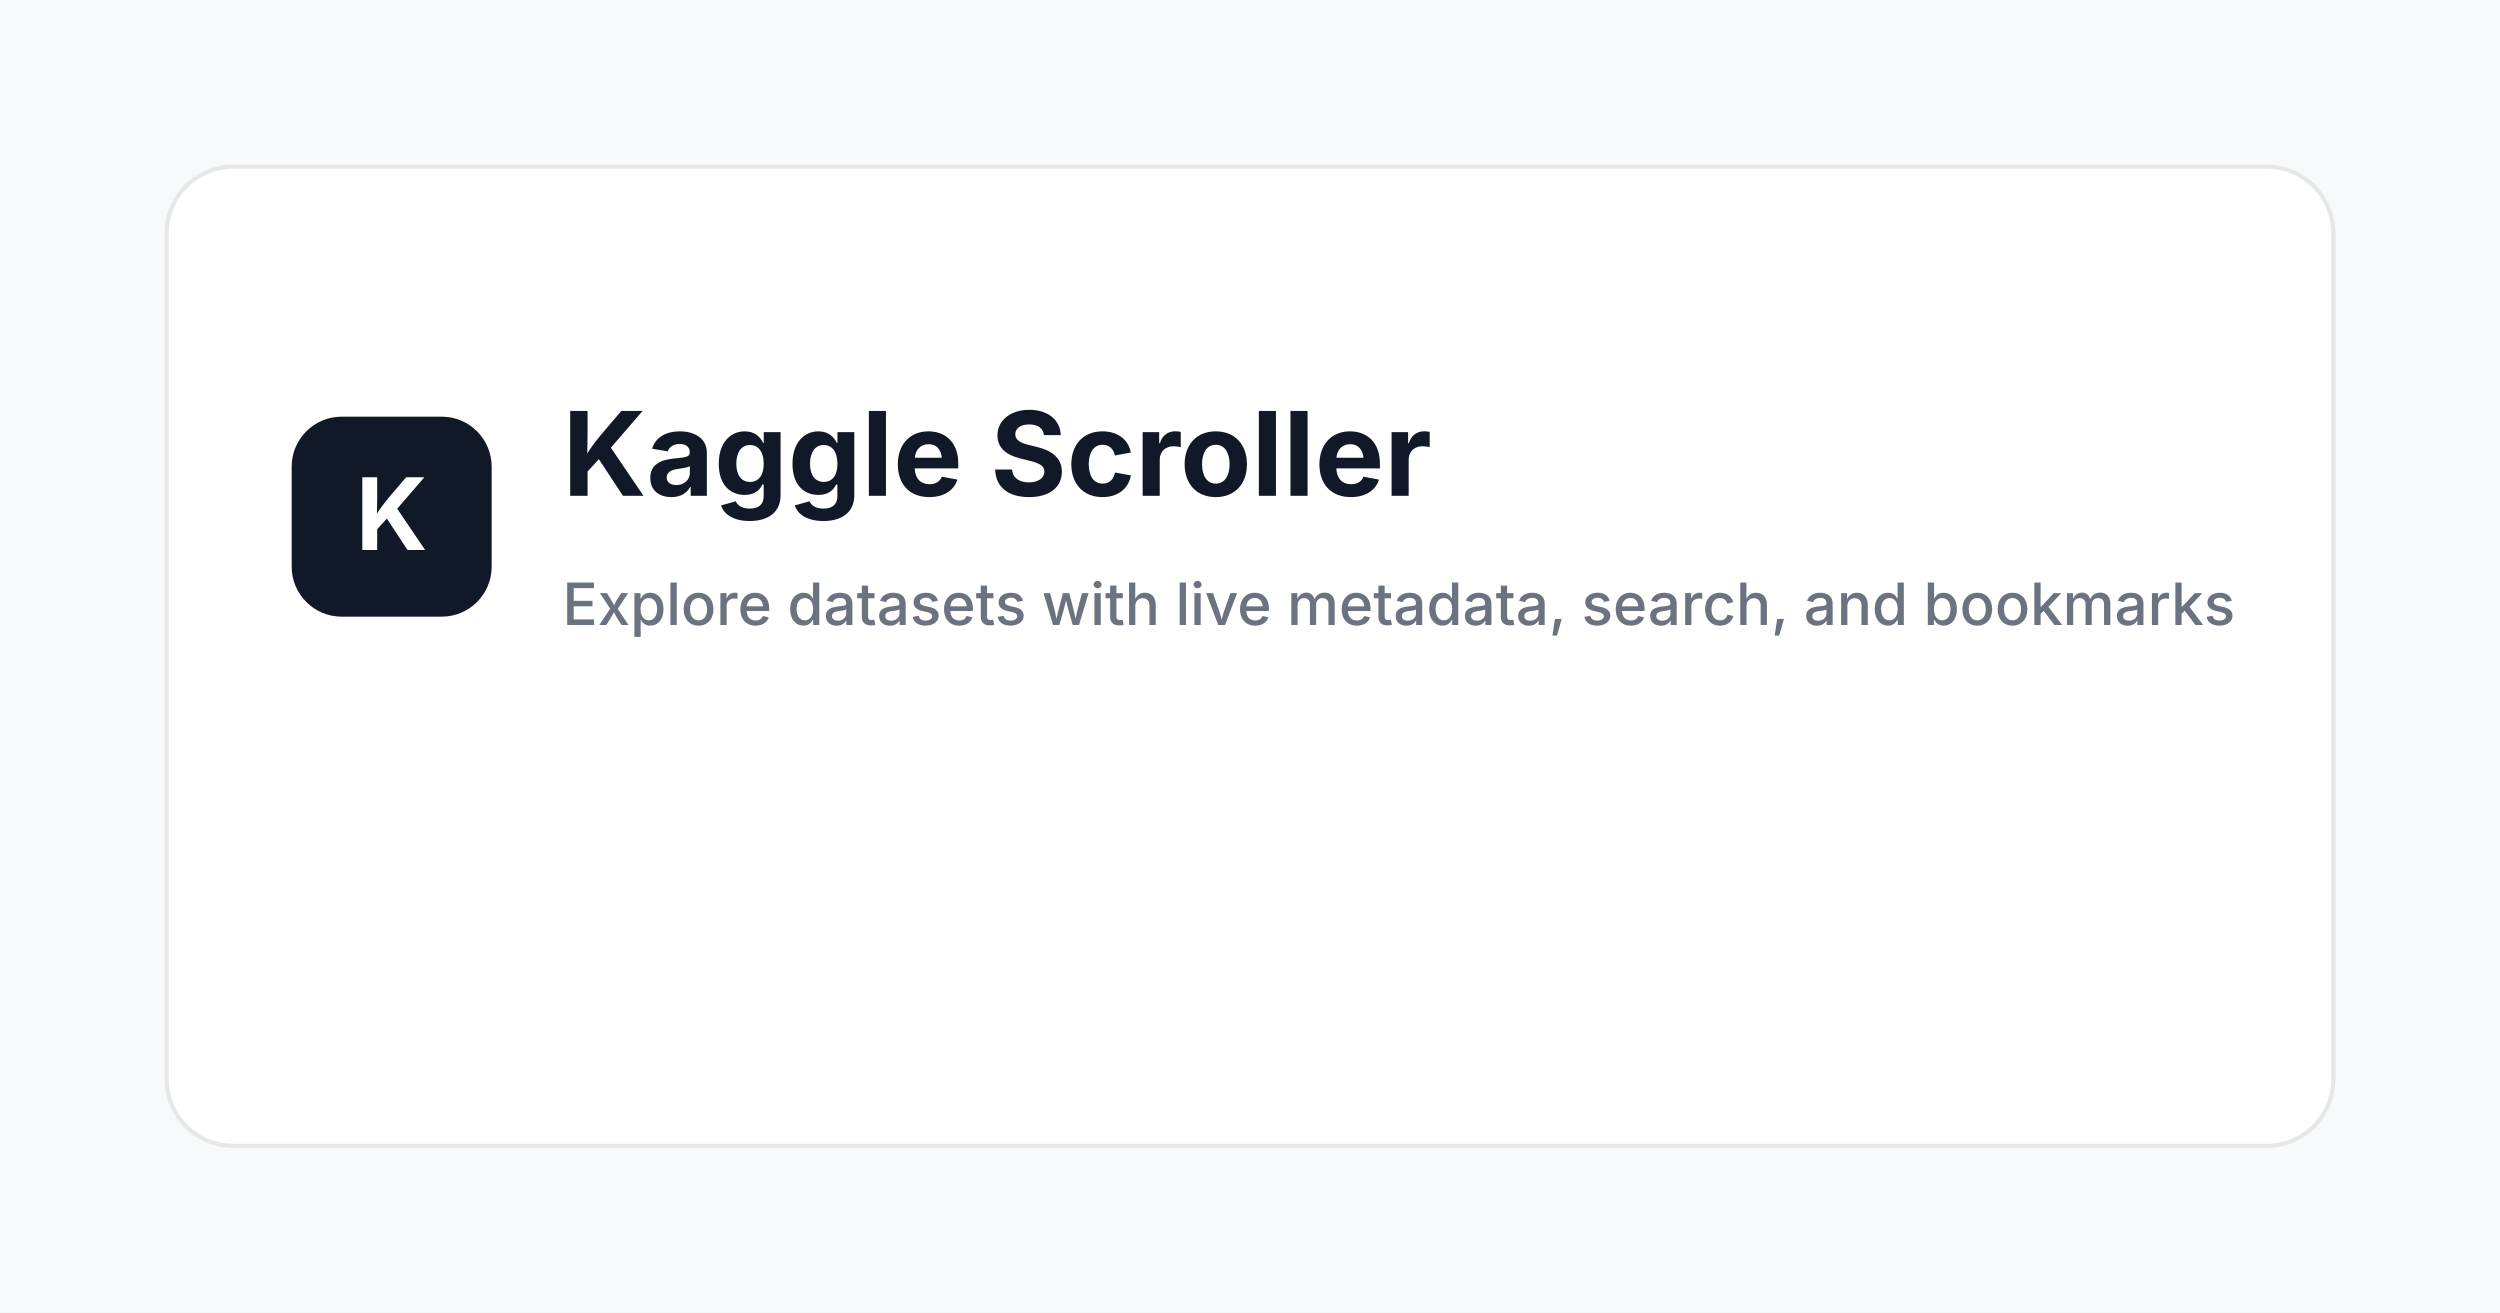
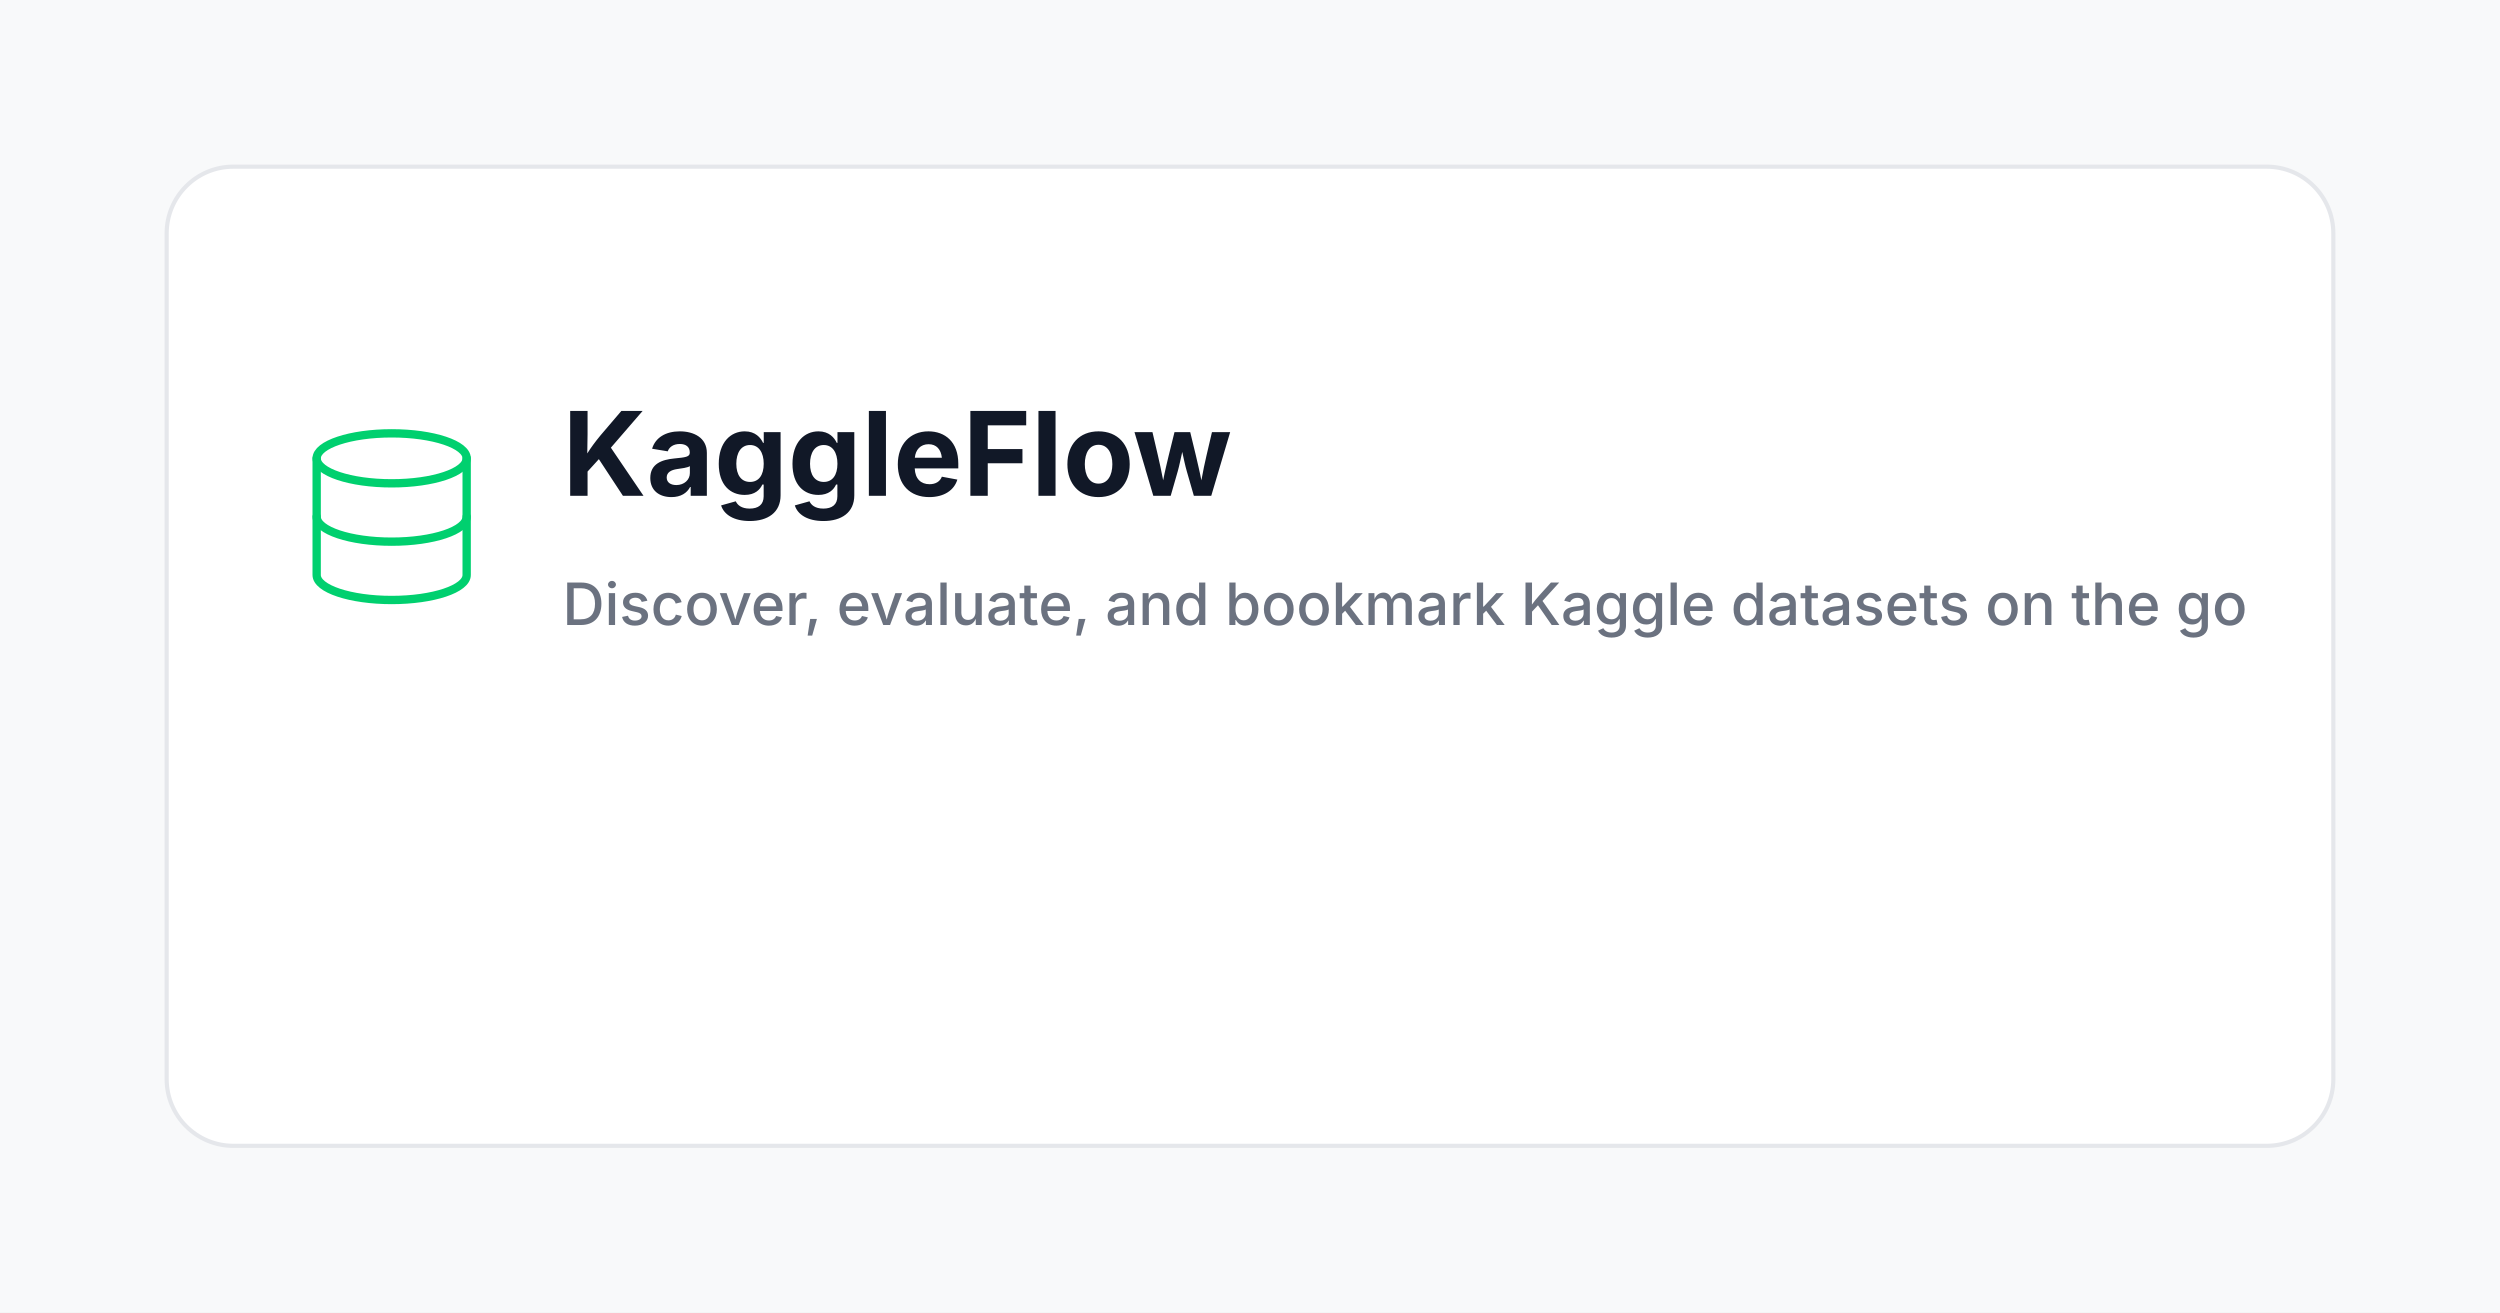
- <svg xmlns="http://www.w3.org/2000/svg" width="1200" height="630" viewBox="0 0 1200 630" role="img" aria-label="Kaggle Scroller">
+ <svg xmlns="http://www.w3.org/2000/svg" width="1200" height="630" viewBox="0 0 1200 630" role="img" aria-label="KaggleFlow">
  <rect width="1200" height="630" fill="#F8F9FA" />
  <rect x="80" y="80" width="1040" height="470" rx="32" fill="#ffffff" stroke="#E5E7EB" stroke-width="2" />
-   <rect x="140" y="200" width="96" height="96" rx="24" fill="#111827" />
-   <text x="188" y="264" font-family="system-ui, -apple-system, sans-serif" font-size="48" font-weight="700" fill="#ffffff" text-anchor="middle">
-     K
-   </text>
+   <g transform="translate(140, 200)" stroke="#00D06F" stroke-width="4" fill="none" stroke-linecap="round" stroke-linejoin="round">
+     <ellipse cx="48" cy="20" rx="36" ry="12" />
+     <path d="M12 20V76A36 12 0 0 0 84 76V20" />
+     <path d="M12 48A36 12 0 0 0 84 48" />
+   </g>
  <text x="270" y="238" font-family="system-ui, -apple-system, sans-serif" font-size="56" font-weight="700" fill="#111827">
-     Kaggle Scroller
+     KaggleFlow
  </text>
  <text x="270" y="300" font-family="system-ui, -apple-system, sans-serif" font-size="28" font-weight="500" fill="#6B7280">
-     Explore datasets with live metadata, search, and bookmarks
+     Discover, evaluate, and bookmark Kaggle datasets on the go
  </text>
</svg>
